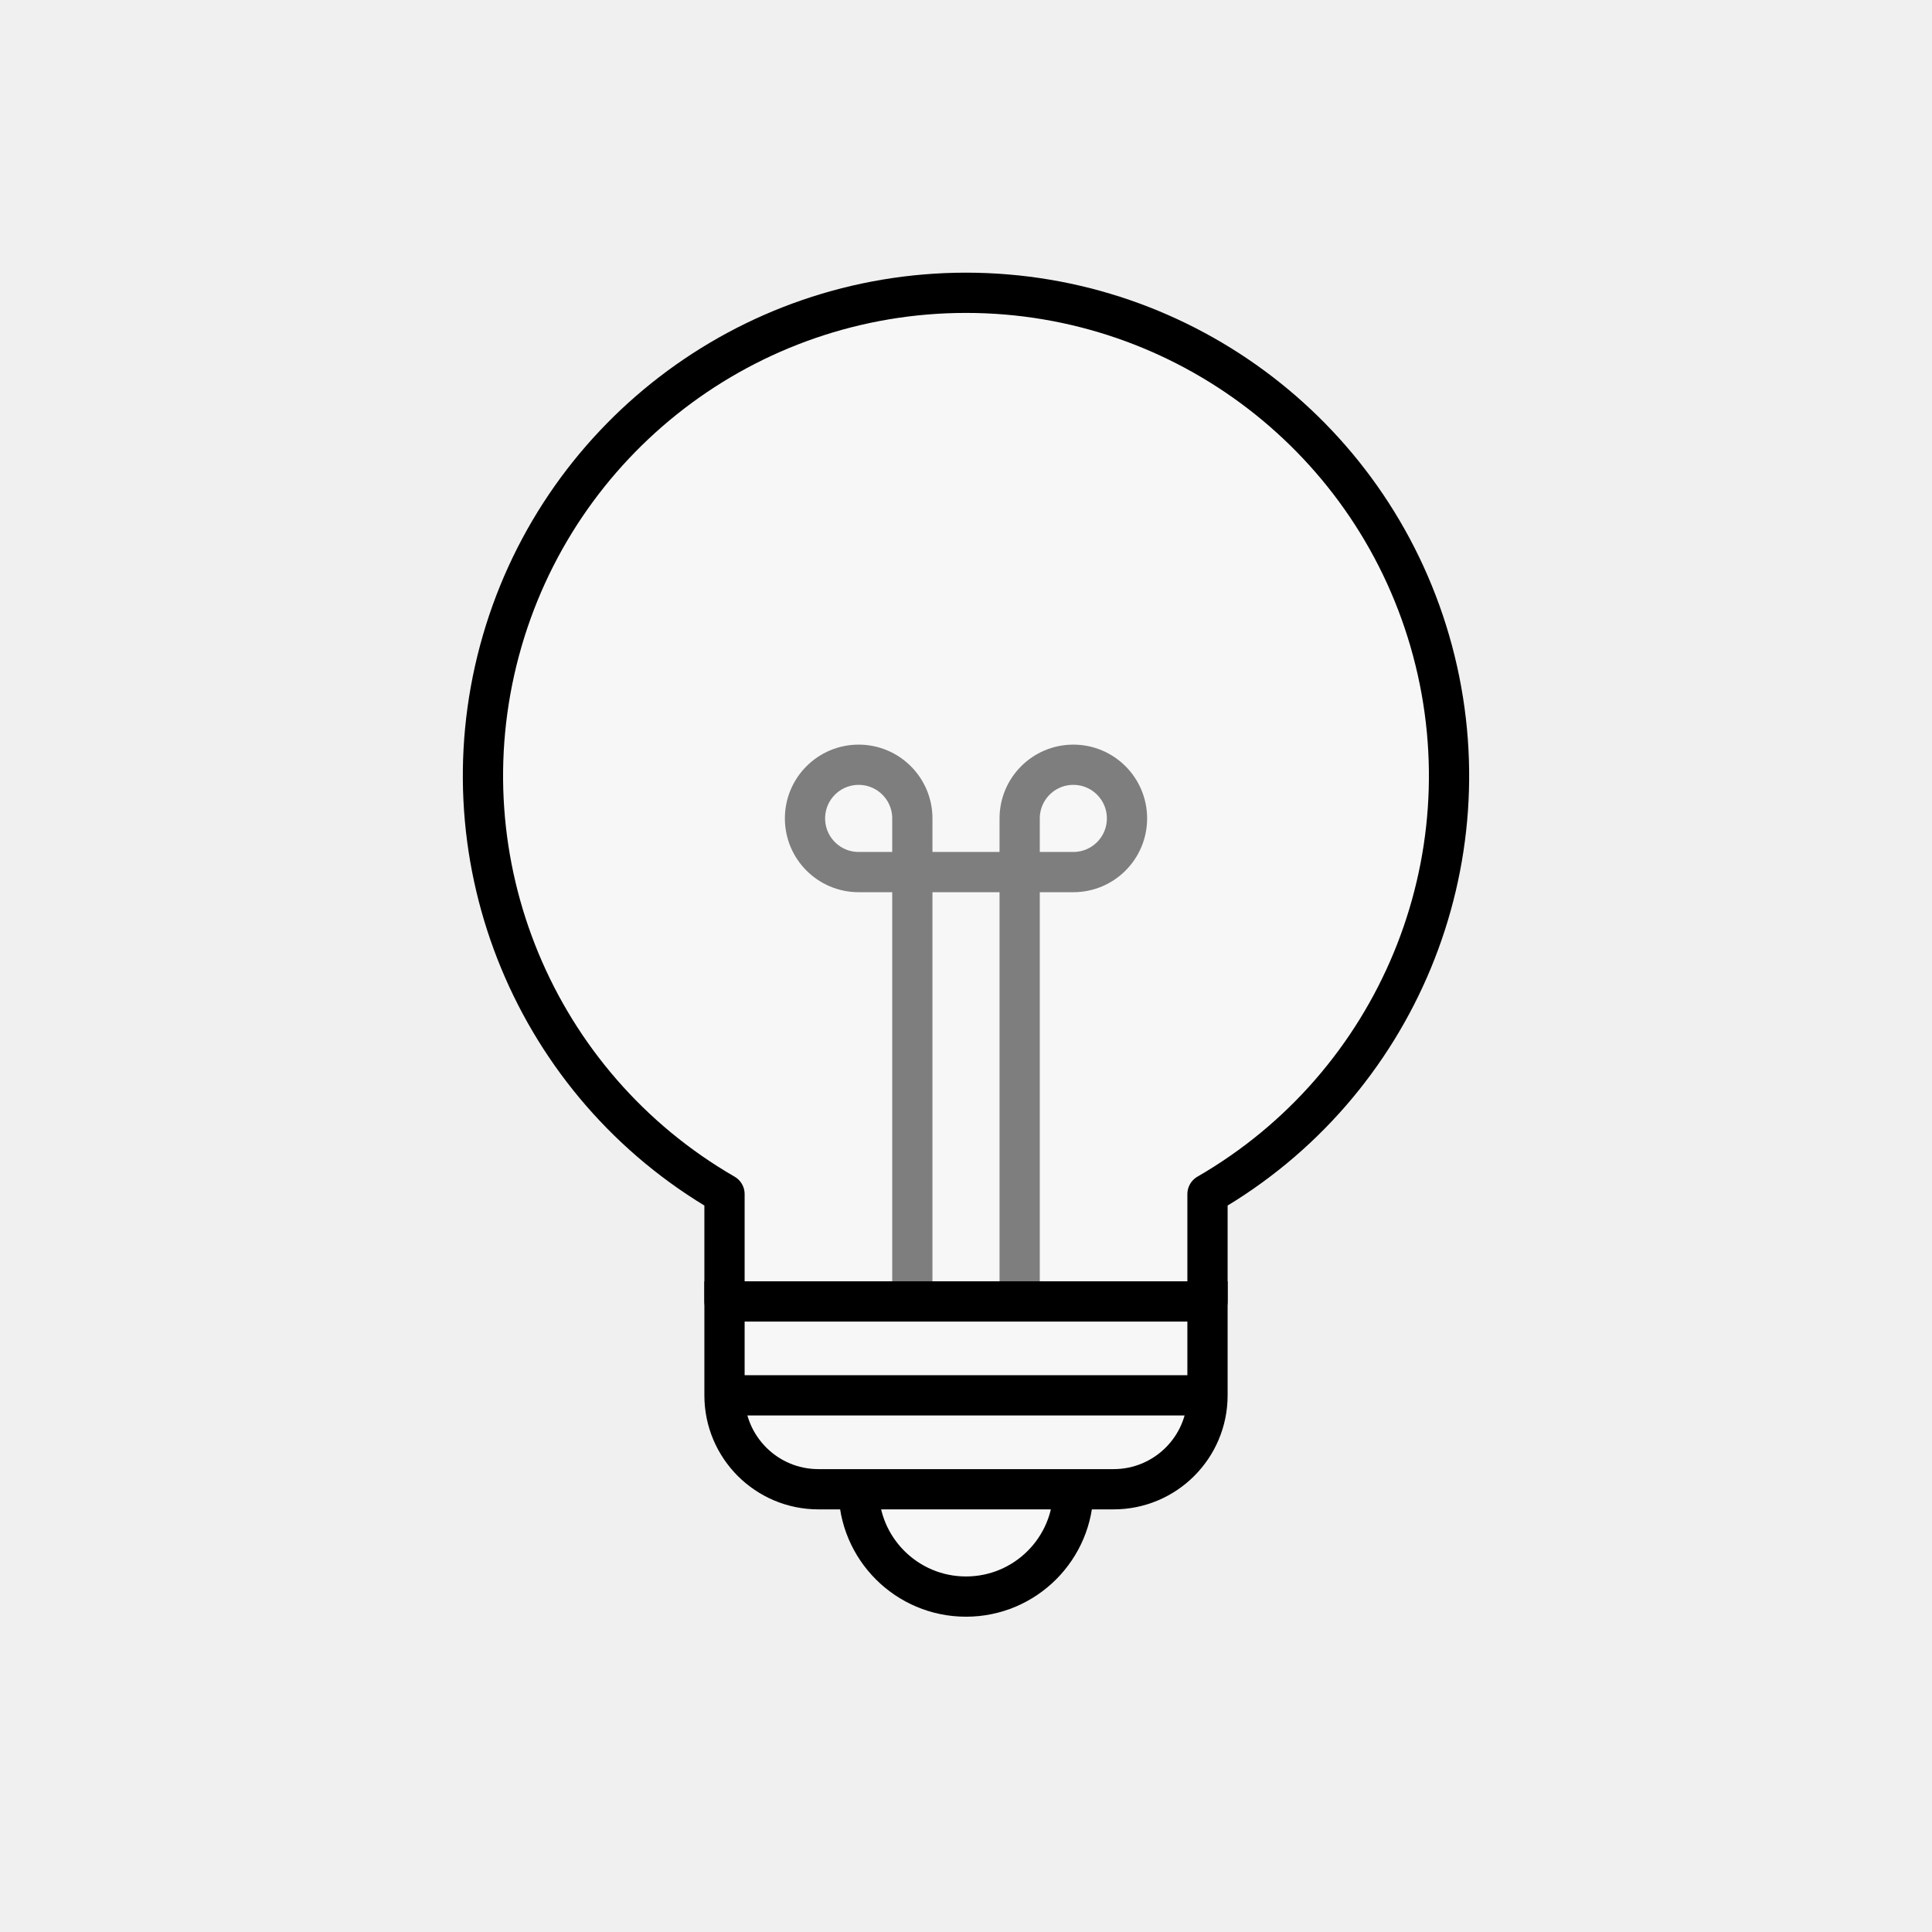
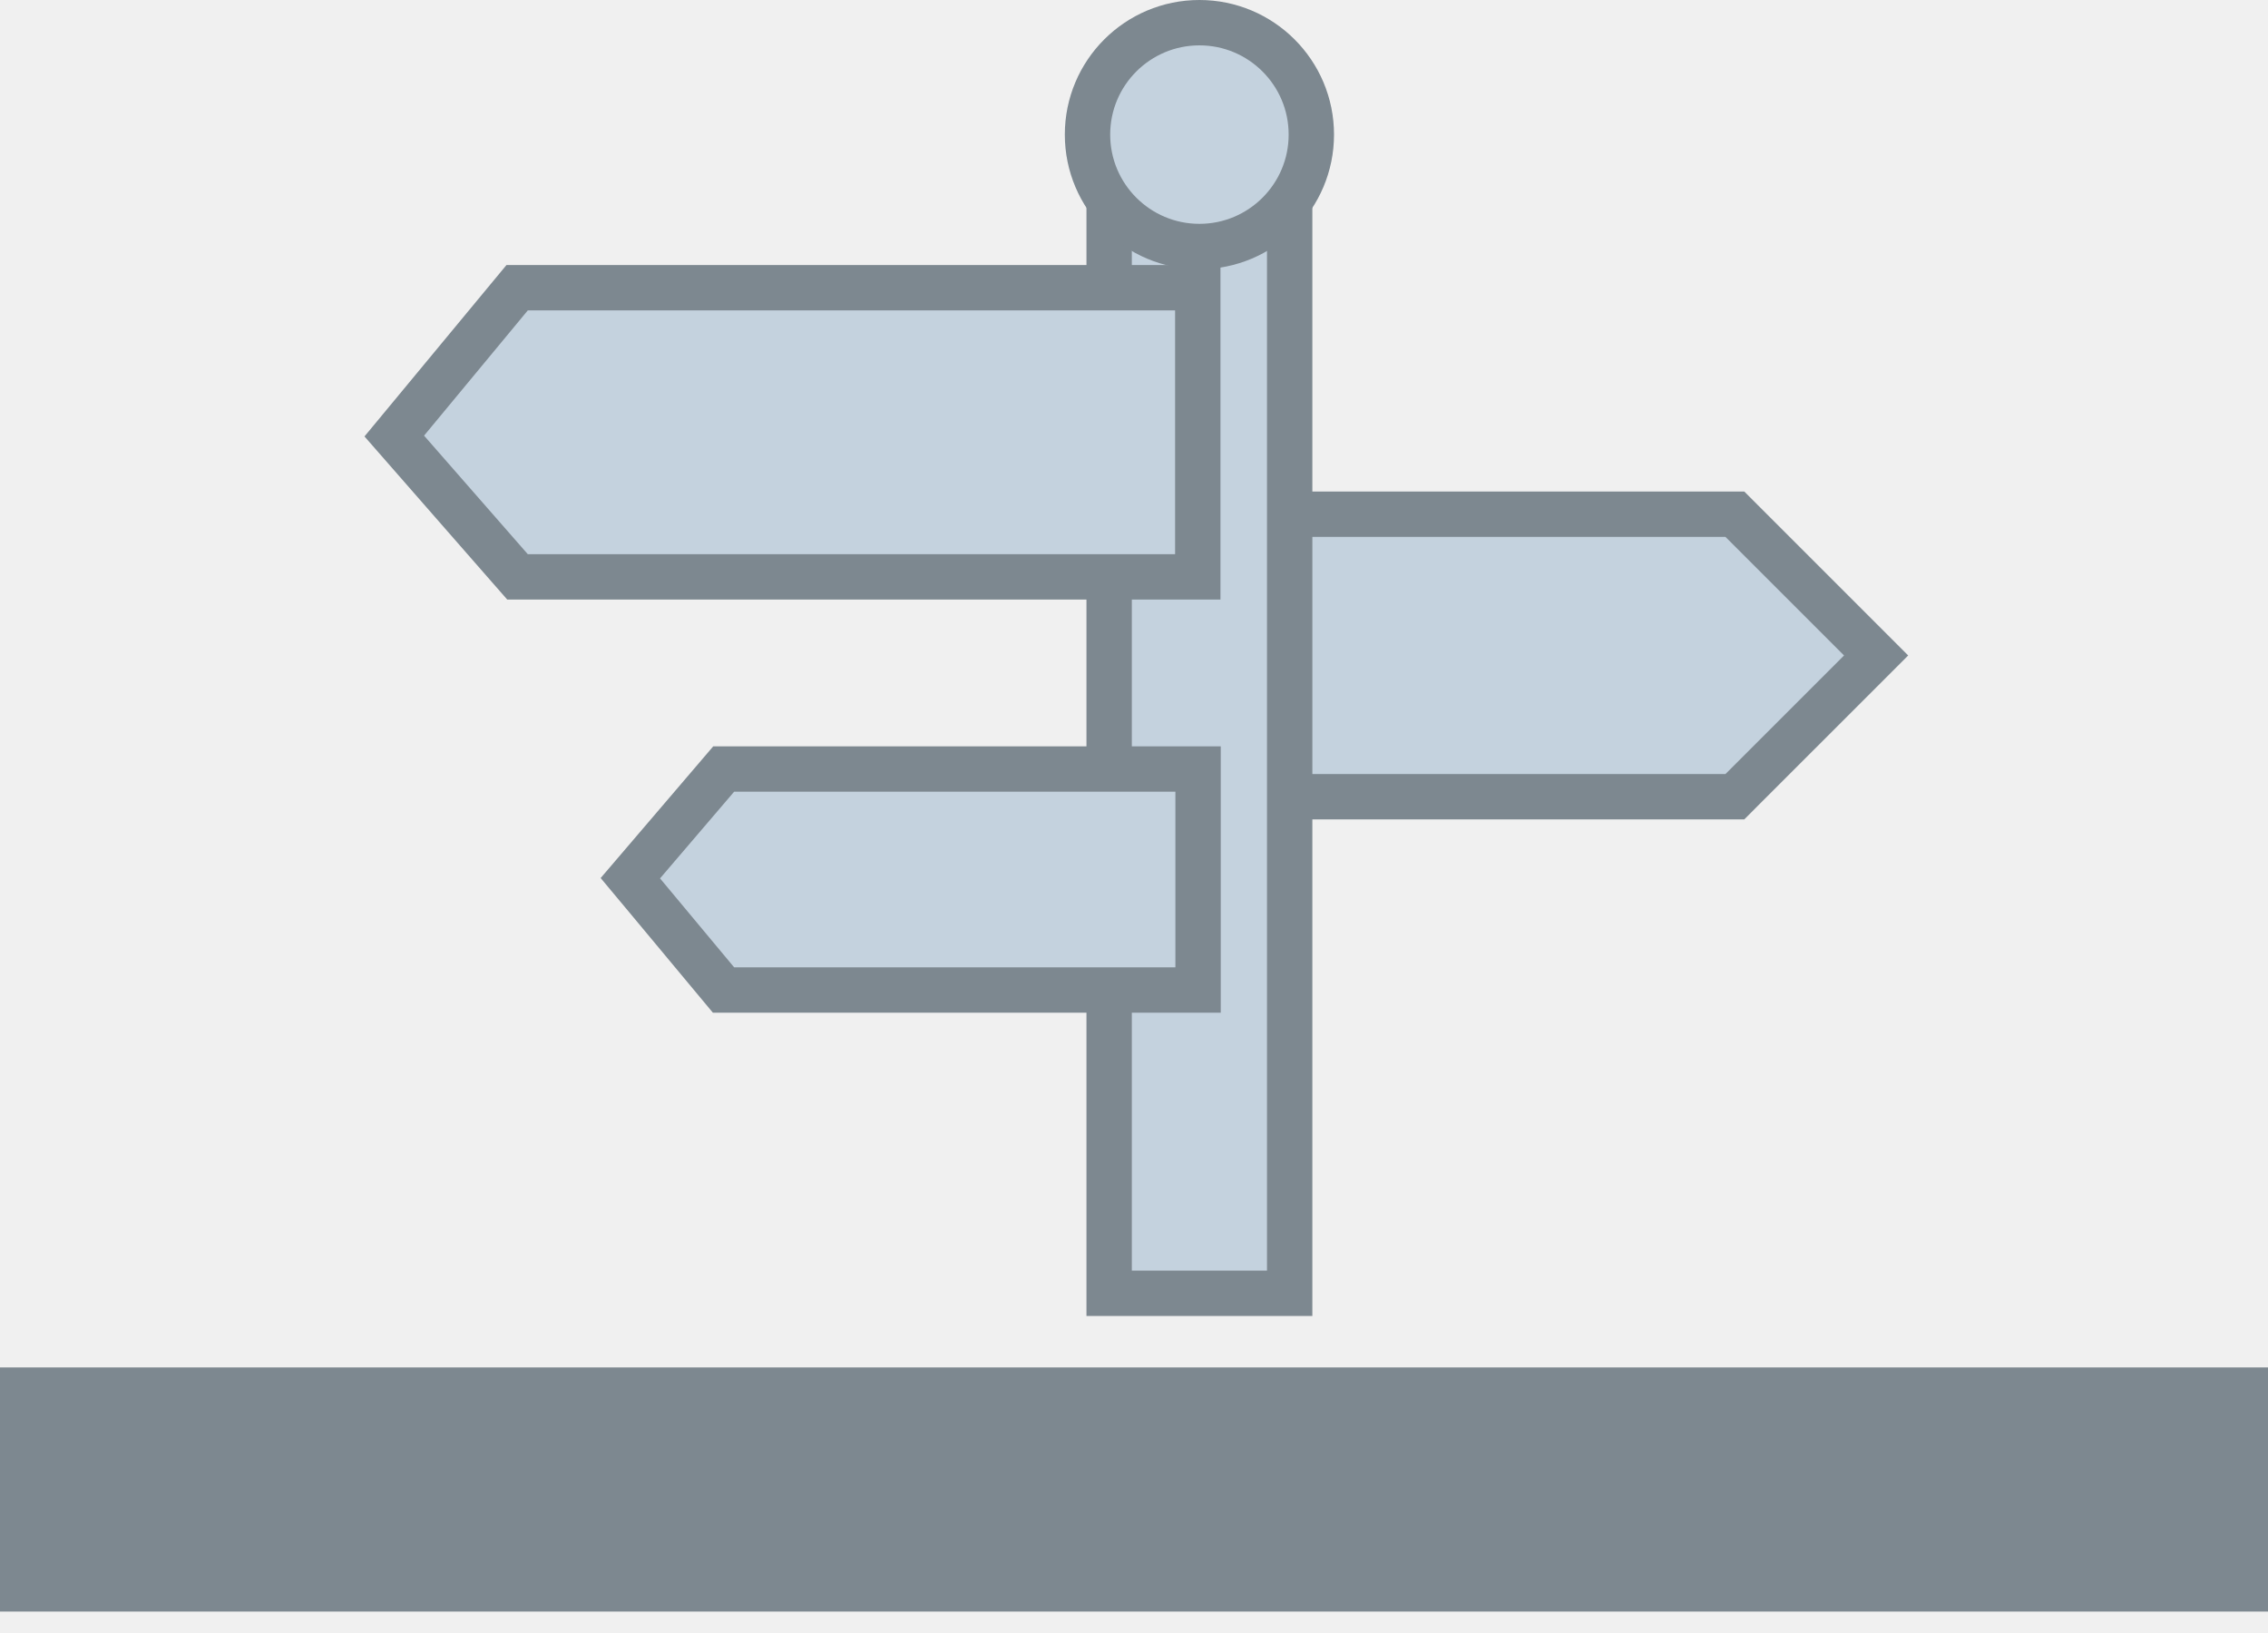
- <svg xmlns="http://www.w3.org/2000/svg" viewBox="0 0 144 144">
-   <path style="fill:none;stroke:#000000;stroke-width:3;stroke-linecap:butt;stroke-linejoin:miter;stroke-dasharray:none;stroke-opacity:1" d="M 68,97 V 61 a 4,4 0 1 0 -4,4 h 16 a 4,4 0 1 0 -4,-4 v 36" id="filament" />
-   <path style="fill:#ffffff;fill-opacity:0.496;stroke:#000000;stroke-width:3;stroke-linecap:butt;stroke-linejoin:miter;stroke-dasharray:none;stroke-opacity:1" d="m 54,97 h 36 v 7 a 7,7 0 0 1 -7,7 H 61 a 7,7 0 0 1 -7,-7 z m 10,14 a 8,8 0 0 0 16,0 z" id="screw" />
-   <path style="fill:none;stroke:#000000;stroke-width:3;stroke-linecap:butt;stroke-linejoin:miter;stroke-dasharray:none;stroke-opacity:1" d="M 54,104 H 90" id="screw-mid" />
-   <path style="fill:#ffffff;fill-opacity:0.496;stroke:#000000;stroke-width:3px;stroke-linecap:butt;stroke-linejoin:round;stroke-opacity:1" d="m 54,97 v -8 a 36,36 0 1 1 36,0 v 8 z" id="path1787" />
+ <svg xmlns="http://www.w3.org/2000/svg" width="100" height="72" viewBox="0 0 100 72" fill="none">
+   <g opacity="0.5">
+     <path d="M76.078 35.128H76.493L76.785 34.835L82.014 29.607L82.721 28.9L82.014 28.193L76.785 22.964L76.493 22.671H76.078H53.42H52.42V23.671V34.128V35.128H53.42H76.078Z" fill="#98b3cb" stroke="#091f2f" stroke-width="2" stroke-miterlimit="10" />
+     <path d="M56.864 8.457V7.457H55.864H49.904H48.904V8.457V56.022V57.022H49.904H55.864H56.864V56.022V8.457Z" fill="#98b3cb" stroke="#091f2f" stroke-width="2" stroke-miterlimit="10" />
+     <path d="M51.812 25.436H52.812V24.436V13.685V12.685H51.812H23.272H22.802L22.502 13.047L17.927 18.57L17.384 19.225L17.945 19.866L22.52 25.095L22.819 25.436H23.272H51.812Z" fill="#98b3cb" stroke="#091f2f" stroke-width="2" stroke-miterlimit="10" />
+     <path d="M51.825 43.65H52.825V42.65V34.906V33.906H51.825H32.37H31.909L31.61 34.256L28.342 38.079L27.793 38.721L28.334 39.369L31.601 43.29L31.901 43.65H32.37H51.825Z" fill="#98b3cb" stroke="#091f2f" stroke-width="2" stroke-miterlimit="10" />
+     <path d="M52.884 10.869C55.609 10.869 57.819 8.659 57.819 5.934C57.819 3.209 55.609 1 52.884 1C50.159 1 47.95 3.209 47.95 5.934C47.95 8.659 50.159 10.869 52.884 10.869Z" fill="#98b3cb" stroke="#091f2f" stroke-width="2" stroke-miterlimit="10" />
+     <path d="M100 60.291L0 60.291L0 71.055H100V60.291Z" fill="#091f2f" />
+   </g>
</svg>
